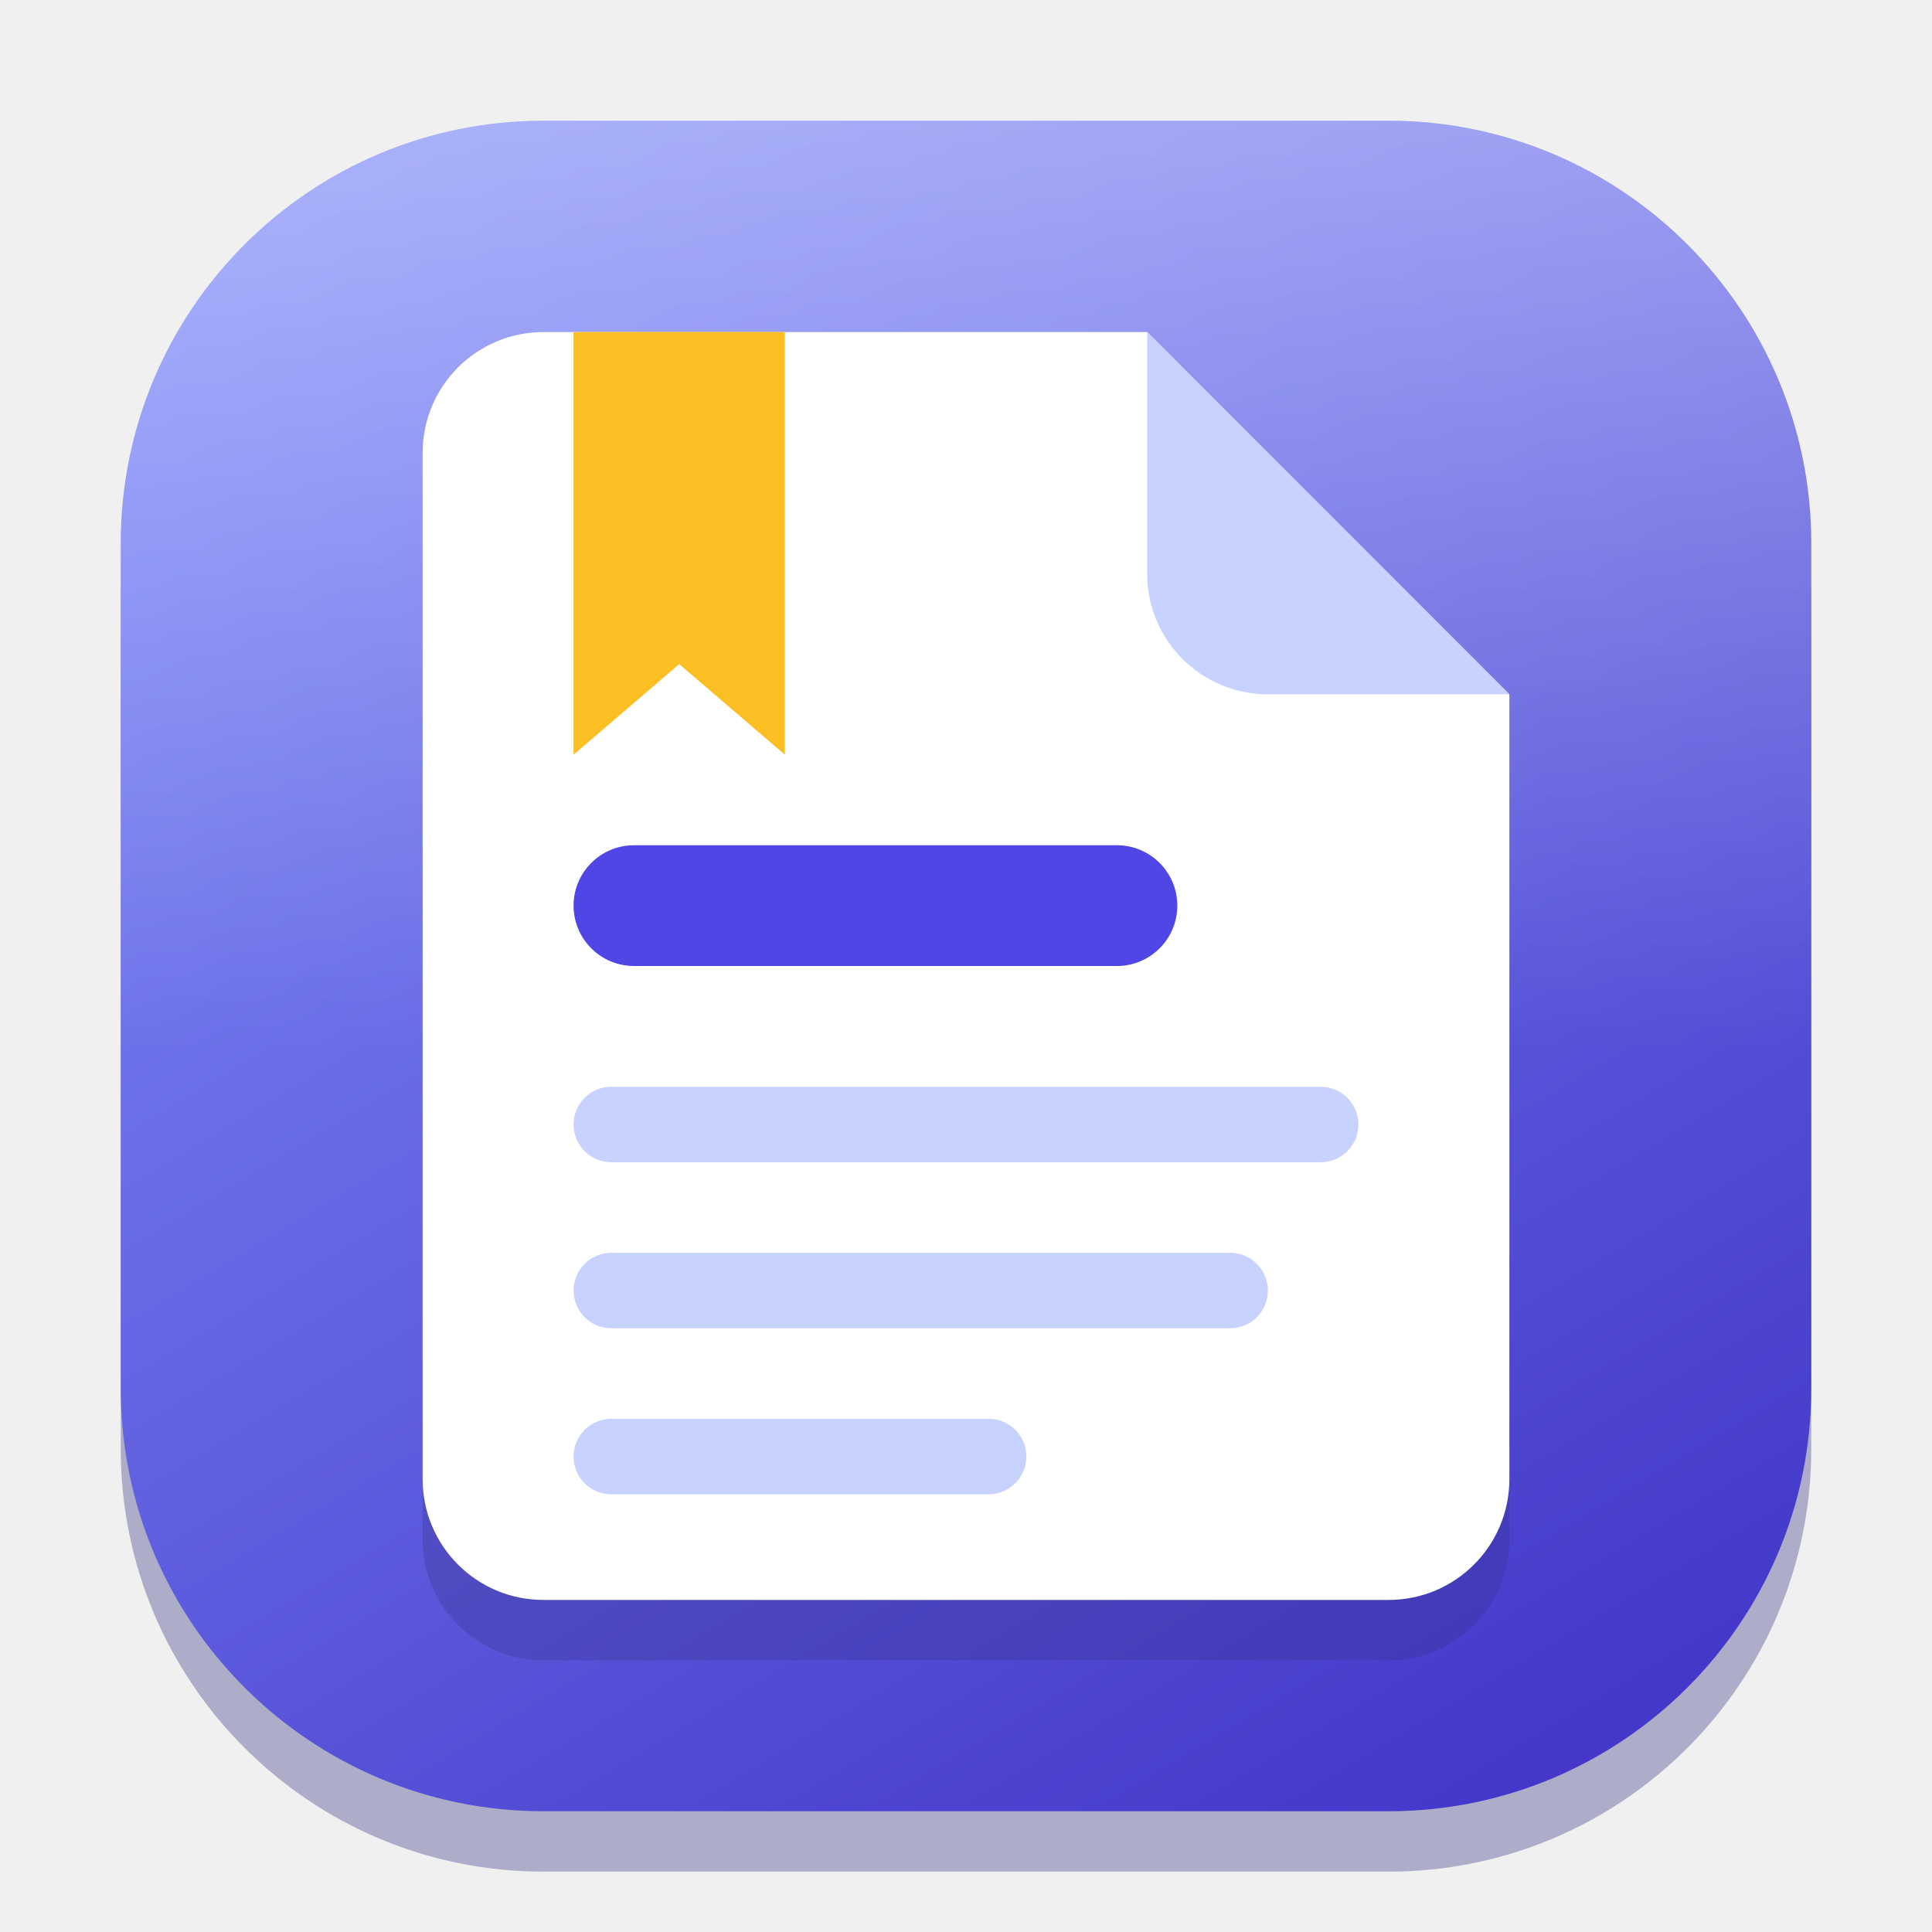
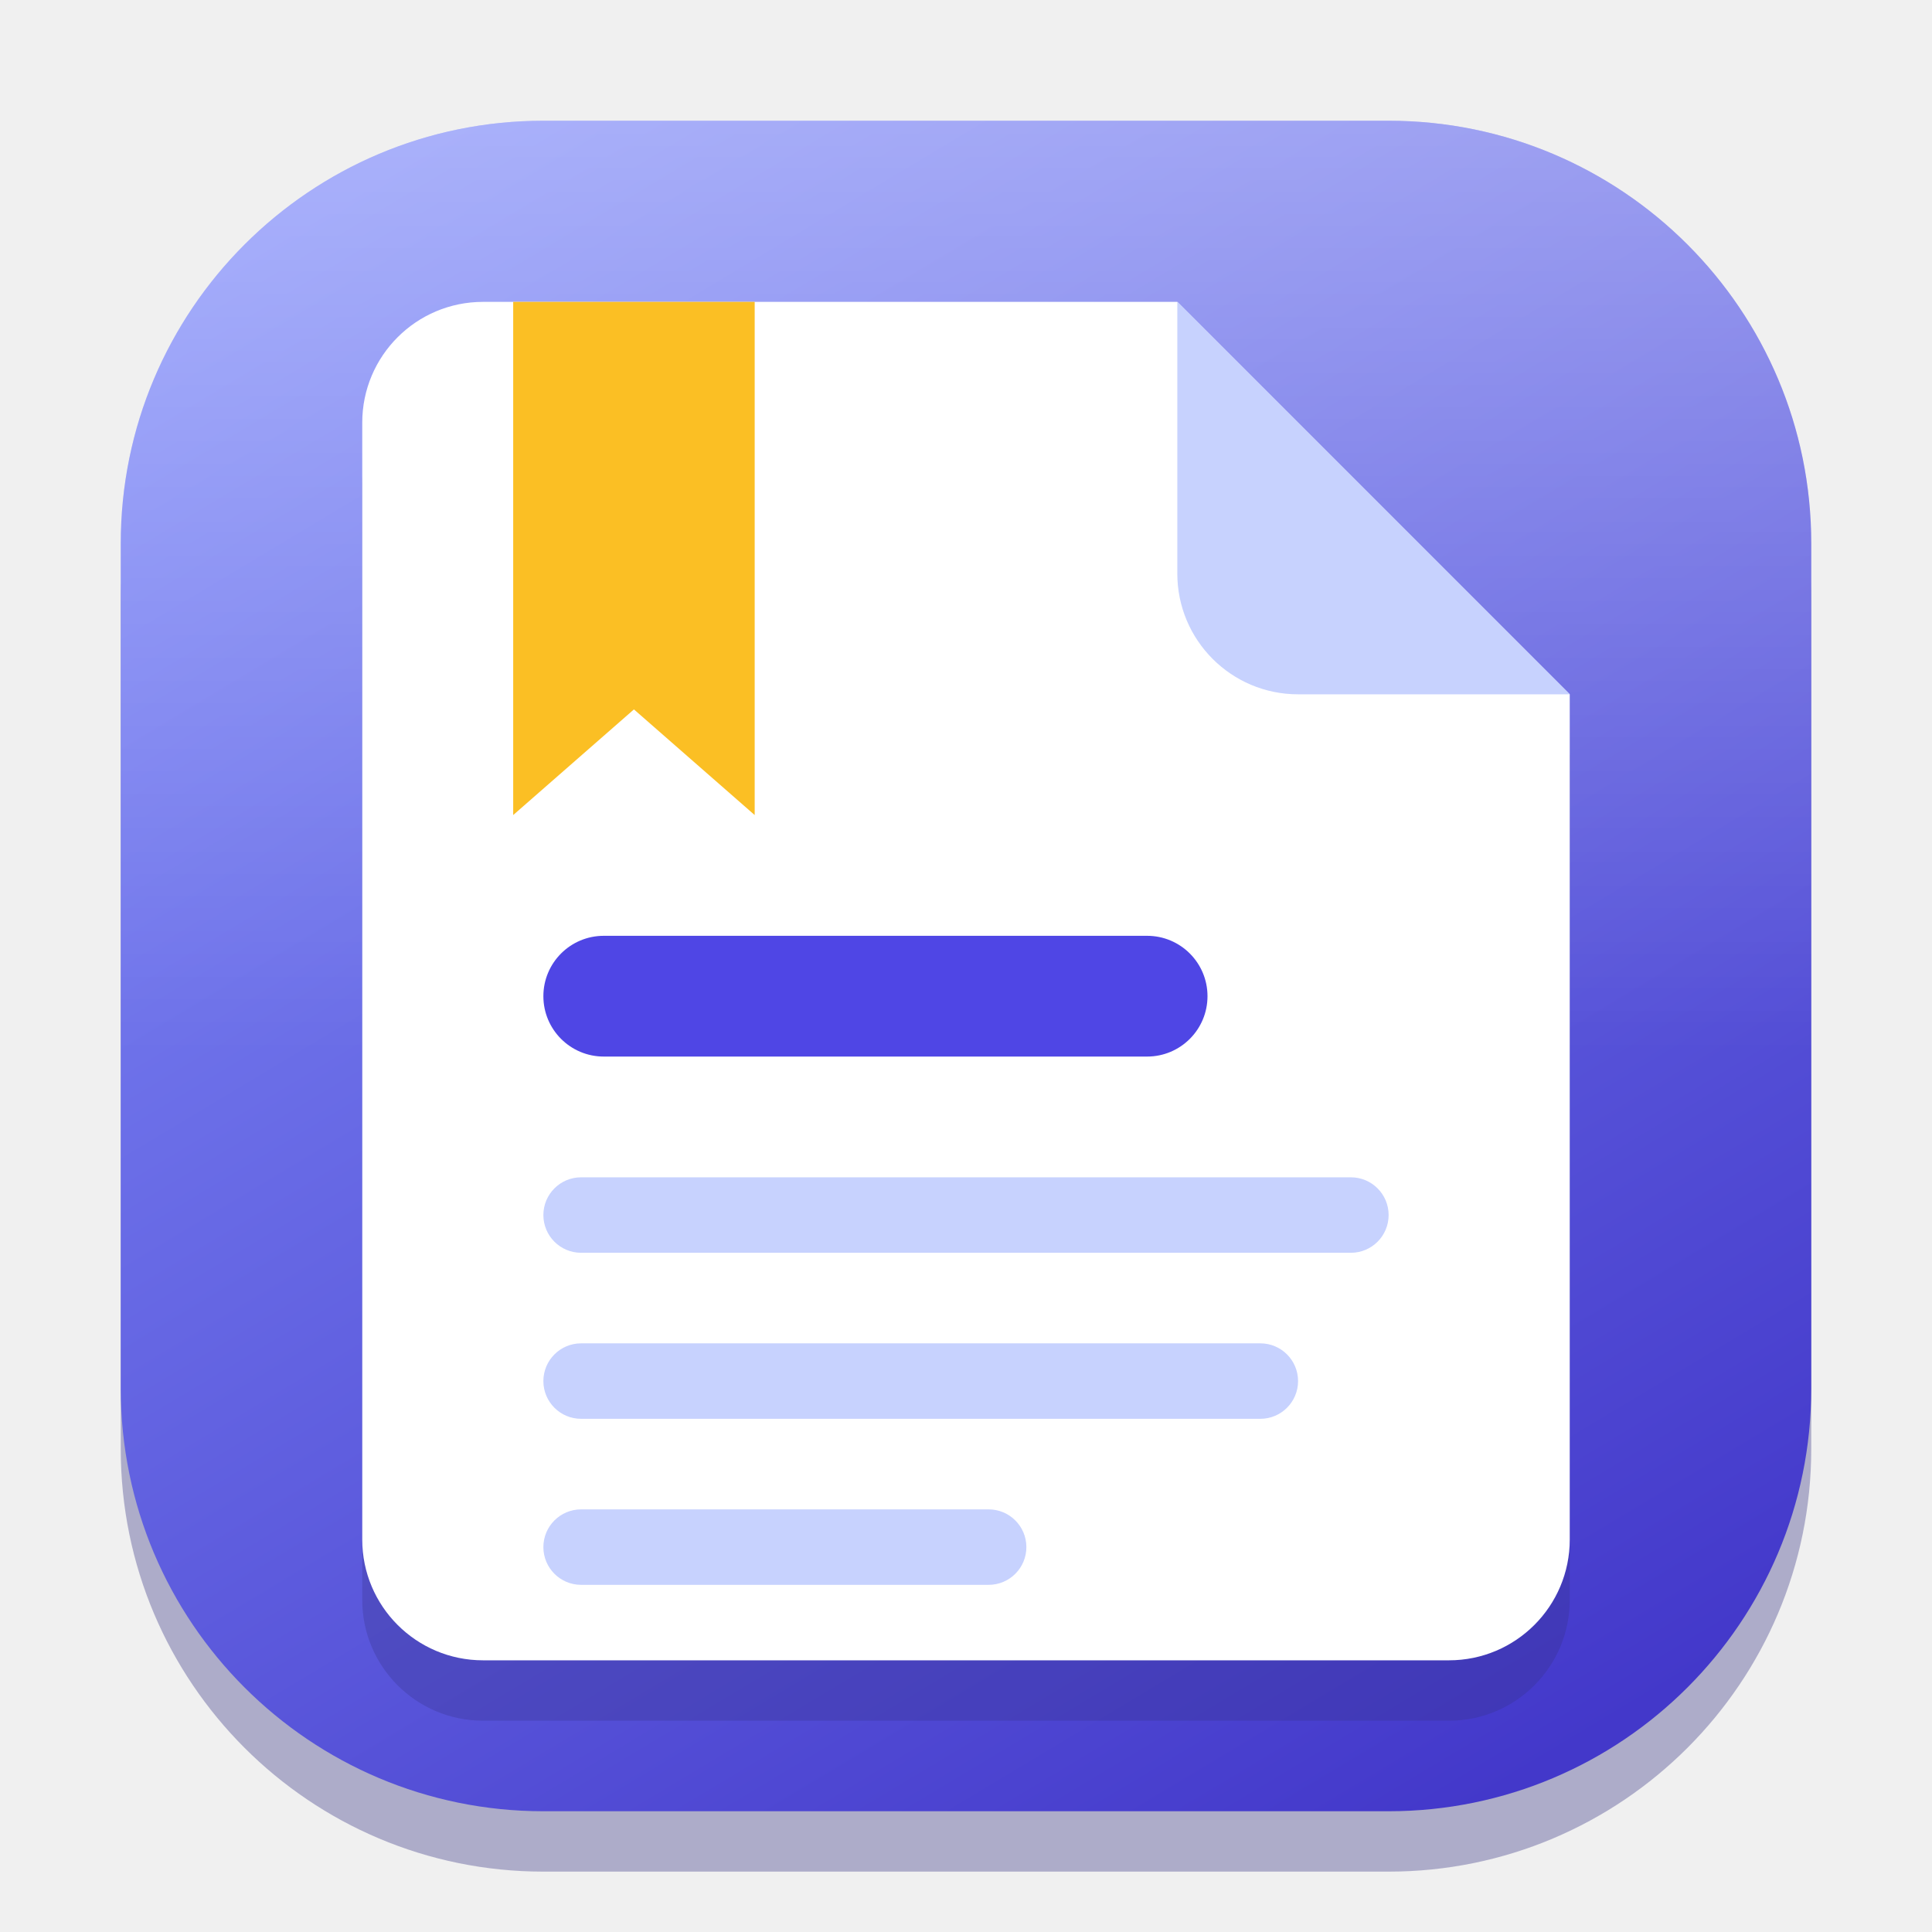
<svg xmlns="http://www.w3.org/2000/svg" viewBox="0 0 128 128" width="128" height="128">
  <defs>
    <linearGradient id="tile" x1="0.2" y1="0" x2="0.8" y2="1">
      <stop offset="0" stop-color="#818CF8" />
      <stop offset="1" stop-color="#4338CA" />
    </linearGradient>
    <linearGradient id="gloss" x1="0" y1="0" x2="0" y2="1">
      <stop offset="0" stop-color="#FFFFFF" stop-opacity="0.32" />
      <stop offset="0.55" stop-color="#FFFFFF" stop-opacity="0" />
    </linearGradient>
  </defs>
  <rect x="8" y="12" width="112" height="112" rx="28" fill="#312E81" opacity="0.35" />
  <rect x="8" y="8" width="112" height="112" rx="28" fill="url(#tile)" />
  <rect x="8" y="8" width="112" height="112" rx="28" fill="url(#gloss)" />
-   <path d="M36 26h40l24 24v52a8 8 0 0 1-8 8H36a8 8 0 0 1-8-8V34a8 8 0 0 1 8-8z" fill="#312E81" opacity="0.28" />
-   <path d="M36 22h40l24 24v52a8 8 0 0 1-8 8H36a8 8 0 0 1-8-8V30a8 8 0 0 1 8-8z" fill="#FFFFFF" />
-   <path d="M76 22v16a8 8 0 0 0 8 8h16z" fill="#C7D2FE" />
-   <rect x="38" y="56" width="40" height="8" rx="4" fill="#4F46E5" />
-   <rect x="38" y="72" width="52" height="5" rx="2.5" fill="#C7D2FE" />
-   <rect x="38" y="83" width="46" height="5" rx="2.5" fill="#C7D2FE" />
-   <rect x="38" y="94" width="30" height="5" rx="2.5" fill="#C7D2FE" />
-   <path d="M38 22h14v28l-7-6-7 6z" fill="#FBBF24" />
+   <path d="M32 24h46l26 26v56a8 8 0 0 1-8 8H32a8 8 0 0 1-8-8V32a8 8 0 0 1 8-8z" fill="#312E81" opacity="0.28" />
+   <path d="M32 20h46l26 26v56a8 8 0 0 1-8 8H32a8 8 0 0 1-8-8V28a8 8 0 0 1 8-8z" fill="#FFFFFF" />
+   <path d="M78 20v18a8 8 0 0 0 8 8h18z" fill="#C7D2FE" />
+   <rect x="36" y="62" width="44" height="8" rx="4" fill="#4F46E5" />
+   <rect x="36" y="78" width="56" height="5" rx="2.5" fill="#C7D2FE" />
+   <rect x="36" y="89" width="50" height="5" rx="2.5" fill="#C7D2FE" />
+   <rect x="36" y="100" width="32" height="5" rx="2.5" fill="#C7D2FE" />
+   <path d="M34 20h16v34l-8-7-8 7z" fill="#FBBF24" />
</svg>
